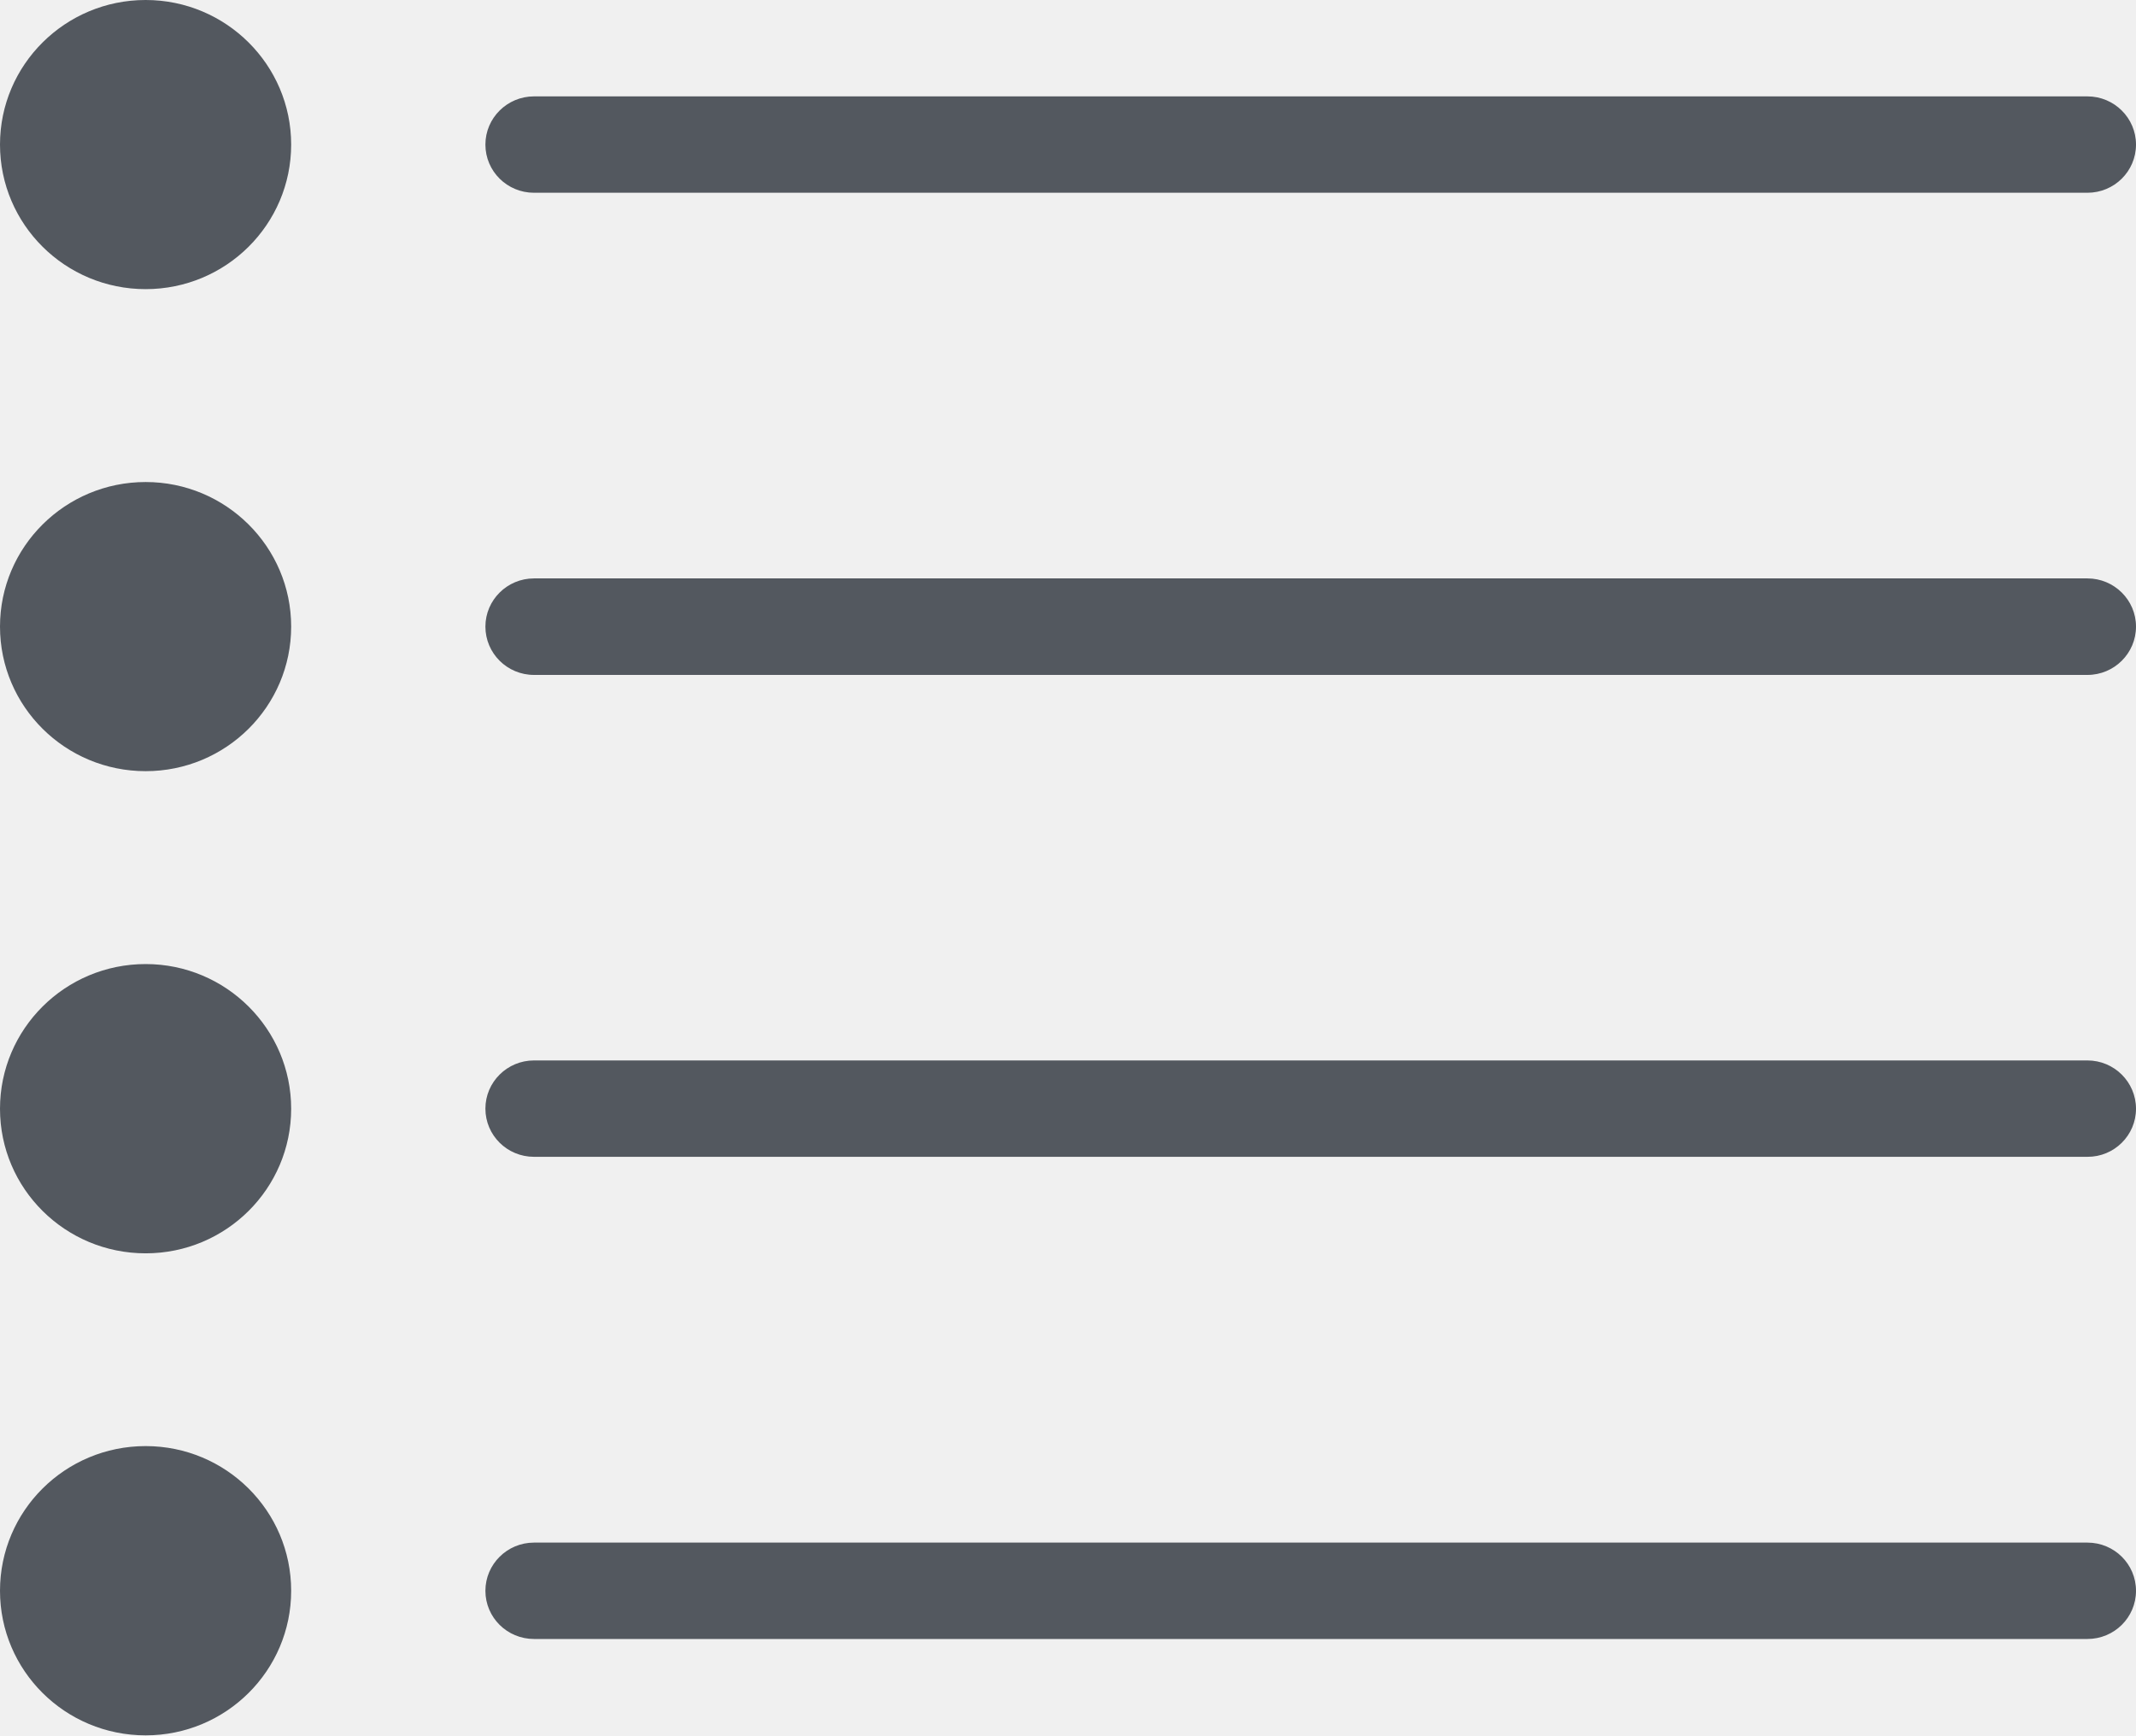
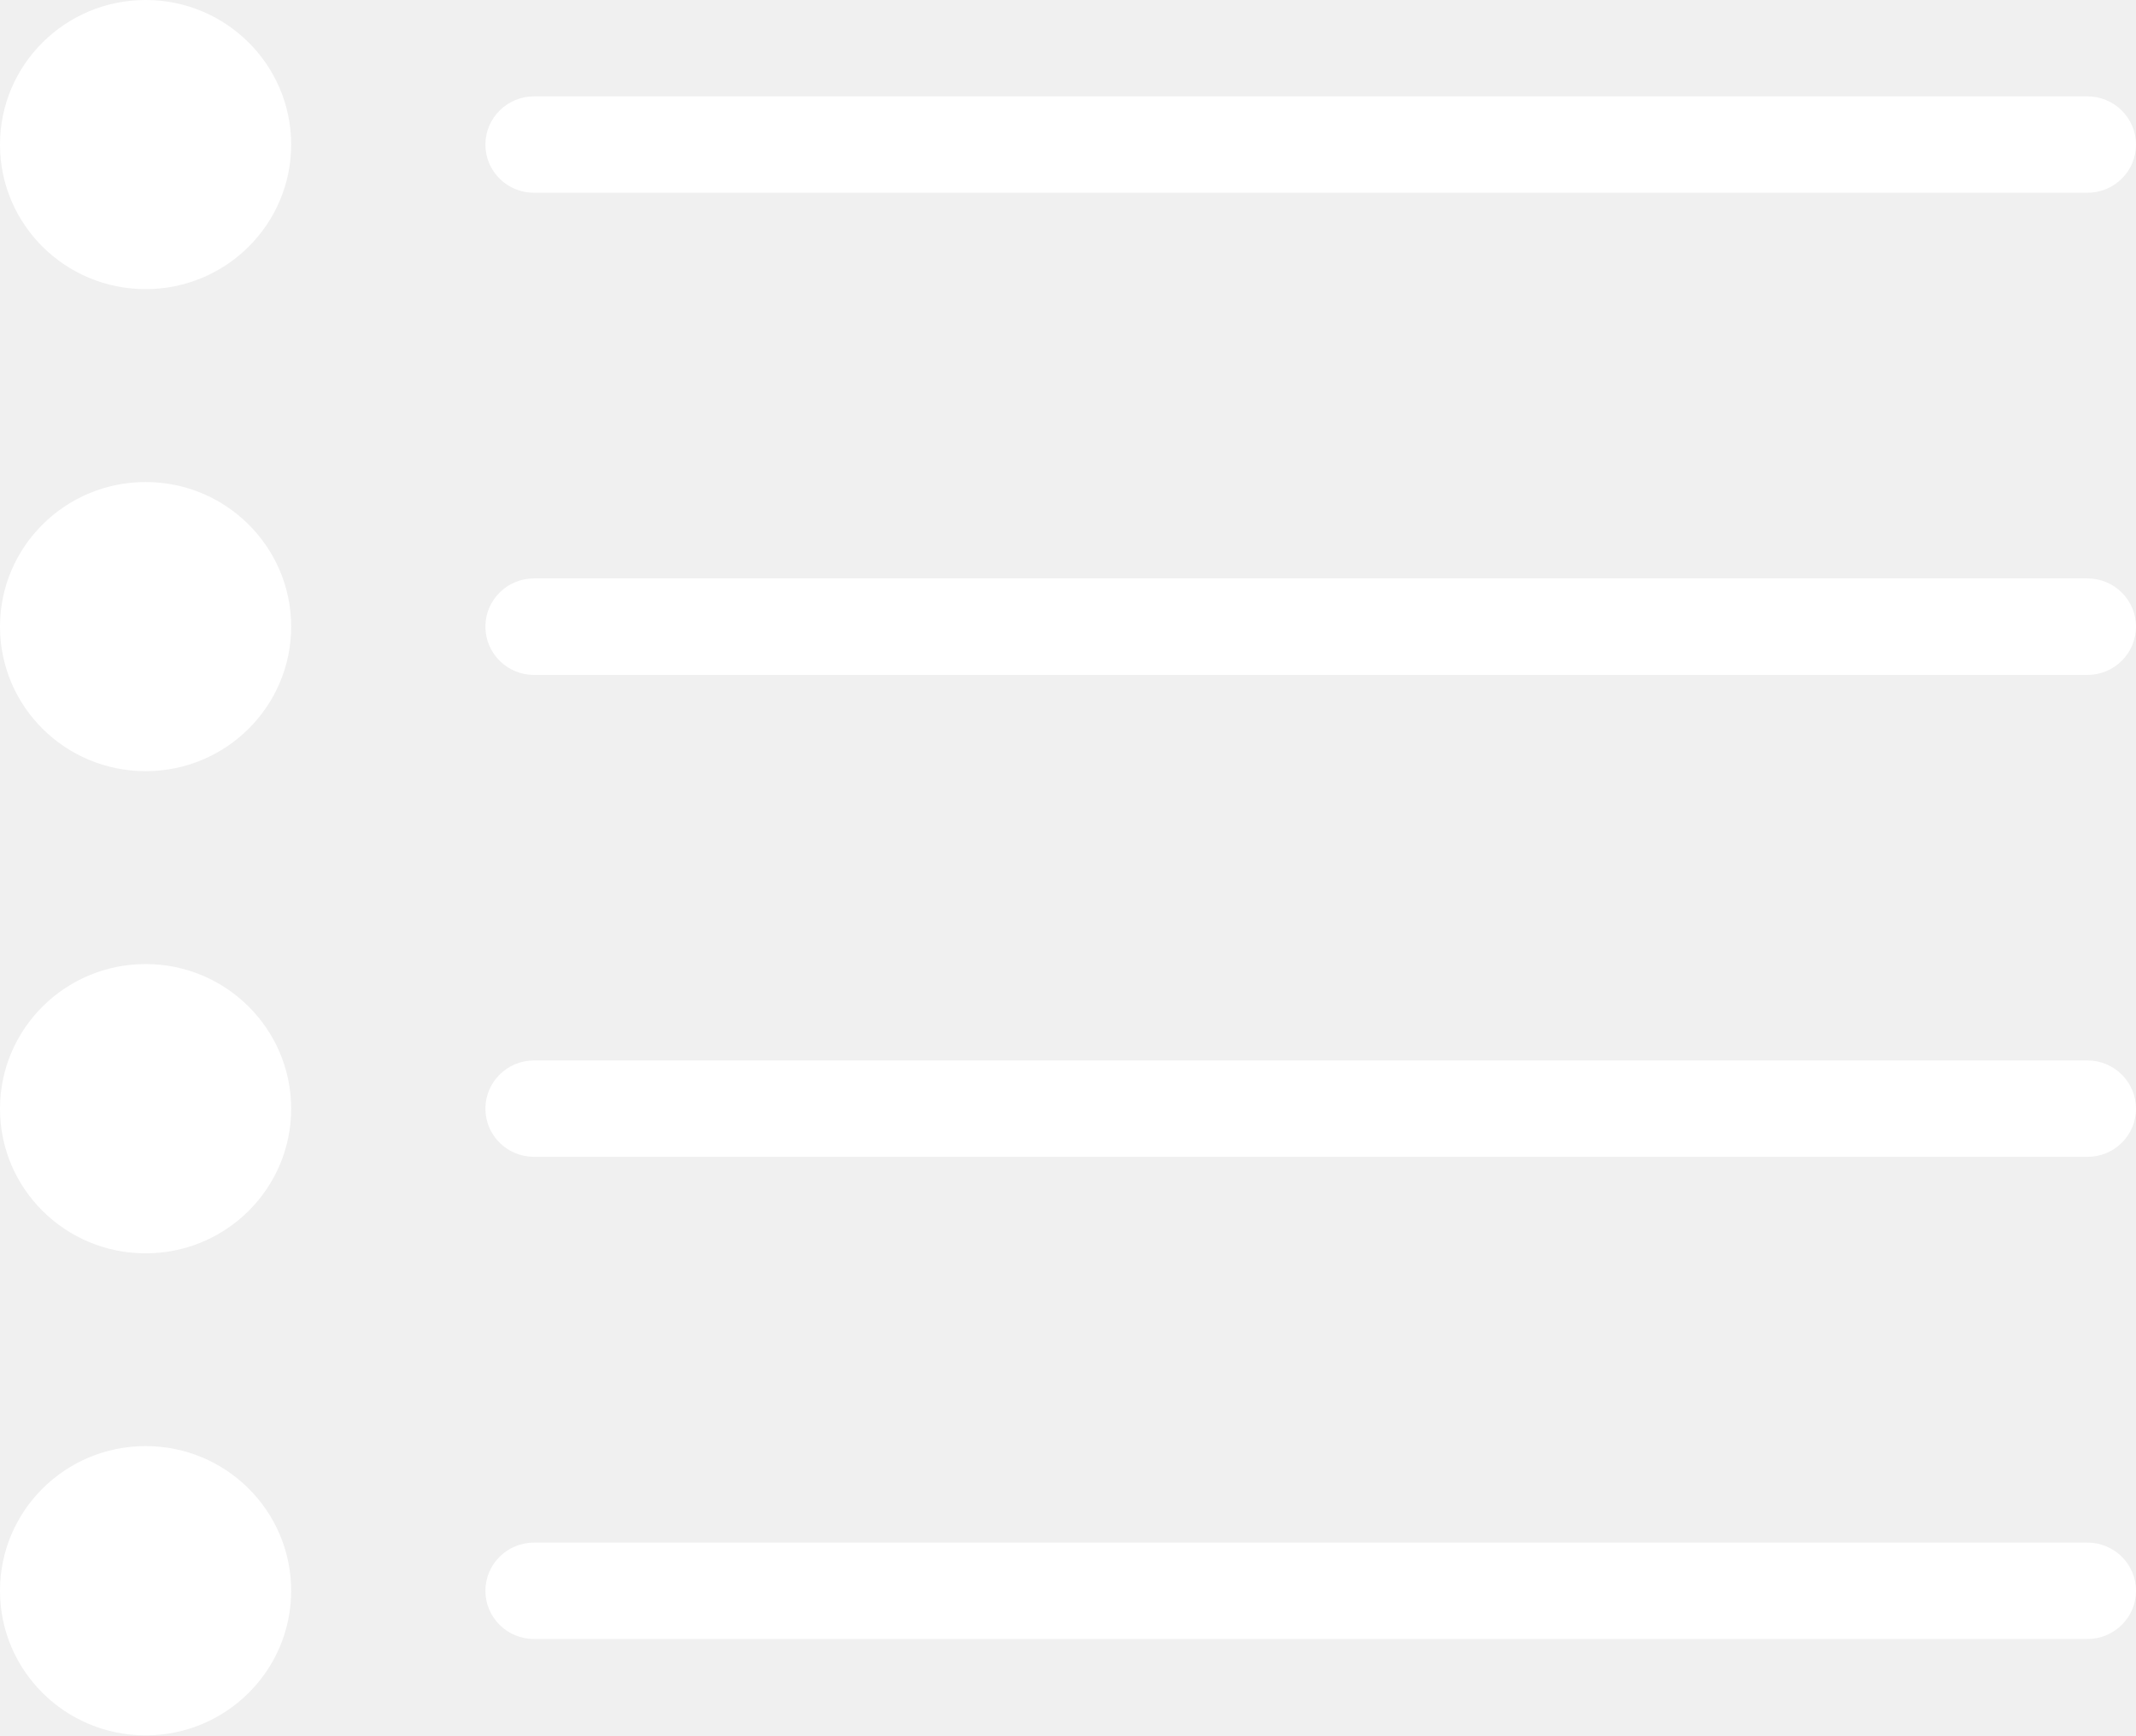
- <svg xmlns="http://www.w3.org/2000/svg" xmlns:xlink="http://www.w3.org/1999/xlink" version="1.1" id="Layer_1" x="0px" y="0px" viewBox="0 0 16 13" enable-background="new 0 0 16 13" xml:space="preserve">
+ <svg xmlns="http://www.w3.org/2000/svg" xmlns:xlink="http://www.w3.org/1999/xlink" version="1.1" id="Layer_1" x="0px" y="0px" viewBox="-503 378 16 13" enable-background="new -503 378 16 13" xml:space="preserve">
  <g>
-     <defs>
-       <rect id="SVGID_1_" width="16" height="13" />
-     </defs>
-     <clipPath id="SVGID_2_">
-       <use xlink:href="#SVGID_1_" overflow="visible" />
-     </clipPath>
-     <rect opacity="0" clip-path="url(#SVGID_2_)" fill="#FFFFFF" width="16" height="13" />
-     <path clip-path="url(#SVGID_2_)" fill-rule="evenodd" clip-rule="evenodd" fill="#53585F" d="M1.091,7.222   C0.488,7.222,0,7.708,0,8.306c0,0.598,0.488,1.083,1.091,1.083c0.602,0,1.09-0.485,1.09-1.083C2.181,7.708,1.693,7.222,1.091,7.222    M1.091,3.611C0.488,3.611,0,4.097,0,4.694c0,0.598,0.488,1.083,1.091,1.083c0.602,0,1.09-0.485,1.09-1.083   C2.181,4.097,1.693,3.611,1.091,3.611 M1.091,10.833C0.488,10.833,0,11.318,0,11.917C0,12.515,0.488,13,1.091,13   c0.602,0,1.09-0.485,1.09-1.083C2.181,11.318,1.693,10.833,1.091,10.833 M4,1.444h11.636C15.837,1.444,16,1.283,16,1.083   c0-0.199-0.163-0.361-0.364-0.361H4c-0.201,0-0.364,0.162-0.364,0.361C3.636,1.283,3.799,1.444,4,1.444 M15.636,11.556H4   c-0.201,0-0.364,0.162-0.364,0.361c0,0.2,0.163,0.361,0.364,0.361h11.636c0.201,0,0.364-0.161,0.364-0.361   C16,11.717,15.837,11.556,15.636,11.556 M1.091,0C0.488,0,0,0.486,0,1.083c0,0.598,0.488,1.083,1.091,1.083   c0.602,0,1.09-0.485,1.09-1.083C2.181,0.486,1.693,0,1.091,0 M15.636,4.333H4c-0.201,0-0.364,0.162-0.364,0.361   c0,0.2,0.163,0.362,0.364,0.362h11.636C15.837,5.056,16,4.894,16,4.694C16,4.495,15.837,4.333,15.636,4.333 M15.636,7.944H4   c-0.201,0-0.364,0.162-0.364,0.361c0,0.2,0.163,0.361,0.364,0.361h11.636C15.837,8.667,16,8.505,16,8.306   C16,8.106,15.837,7.944,15.636,7.944" />
+     <g>
+       <defs>
+         <rect id="SVGID_1_" x="-503" y="378" width="16" height="13" />
+       </defs>
+       <clipPath id="SVGID_2_">
+         <use xlink:href="#SVGID_1_" overflow="visible" />
+       </clipPath>
+       <rect x="-503" y="378" clip-path="url(#SVGID_2_)" fill="#FFFFFF" fill-opacity="0" width="16" height="13" />
+     </g>
+     <g>
+       <defs>
+         <rect id="SVGID_3_" x="-503" y="378" width="16" height="13" />
+       </defs>
+       <clipPath id="SVGID_4_">
+         <use xlink:href="#SVGID_3_" overflow="visible" />
+       </clipPath>
+       <path clip-path="url(#SVGID_4_)" fill="#FFFFFF" d="M-501.909,385.222c-0.603,0-1.091,0.486-1.091,1.084s0.488,1.083,1.091,1.083    c0.602,0,1.09-0.485,1.09-1.083S-501.307,385.222-501.909,385.222 M-501.909,381.611c-0.603,0-1.091,0.486-1.091,1.083    c0,0.598,0.488,1.083,1.091,1.083c0.602,0,1.09-0.485,1.09-1.083C-500.819,382.097-501.307,381.611-501.909,381.611     M-501.909,388.833c-0.603,0-1.091,0.485-1.091,1.084c0,0.598,0.488,1.083,1.091,1.083c0.602,0,1.09-0.485,1.09-1.083    C-500.819,389.318-501.307,388.833-501.909,388.833 M-499,379.444h11.636c0.201,0,0.364-0.161,0.364-0.361    c0-0.199-0.163-0.361-0.364-0.361H-499c-0.201,0-0.364,0.162-0.364,0.361C-499.364,379.283-499.201,379.444-499,379.444     M-487.364,389.556H-499c-0.201,0-0.364,0.162-0.364,0.361c0,0.2,0.163,0.361,0.364,0.361h11.636c0.201,0,0.364-0.161,0.364-0.361    C-487,389.717-487.163,389.556-487.364,389.556 M-501.909,378c-0.603,0-1.091,0.486-1.091,1.083c0,0.598,0.488,1.083,1.091,1.083    c0.602,0,1.09-0.485,1.09-1.083C-500.819,378.486-501.307,378-501.909,378 M-487.364,382.333H-499    c-0.201,0-0.364,0.162-0.364,0.361c0,0.2,0.163,0.362,0.364,0.362h11.636c0.201,0,0.364-0.162,0.364-0.362    C-487,382.495-487.163,382.333-487.364,382.333 M-487.364,385.944H-499c-0.201,0-0.364,0.162-0.364,0.361    c0,0.2,0.163,0.361,0.364,0.361h11.636c0.201,0.001,0.364-0.161,0.364-0.36C-487,386.106-487.163,385.944-487.364,385.944" />
+     </g>
  </g>
</svg>
